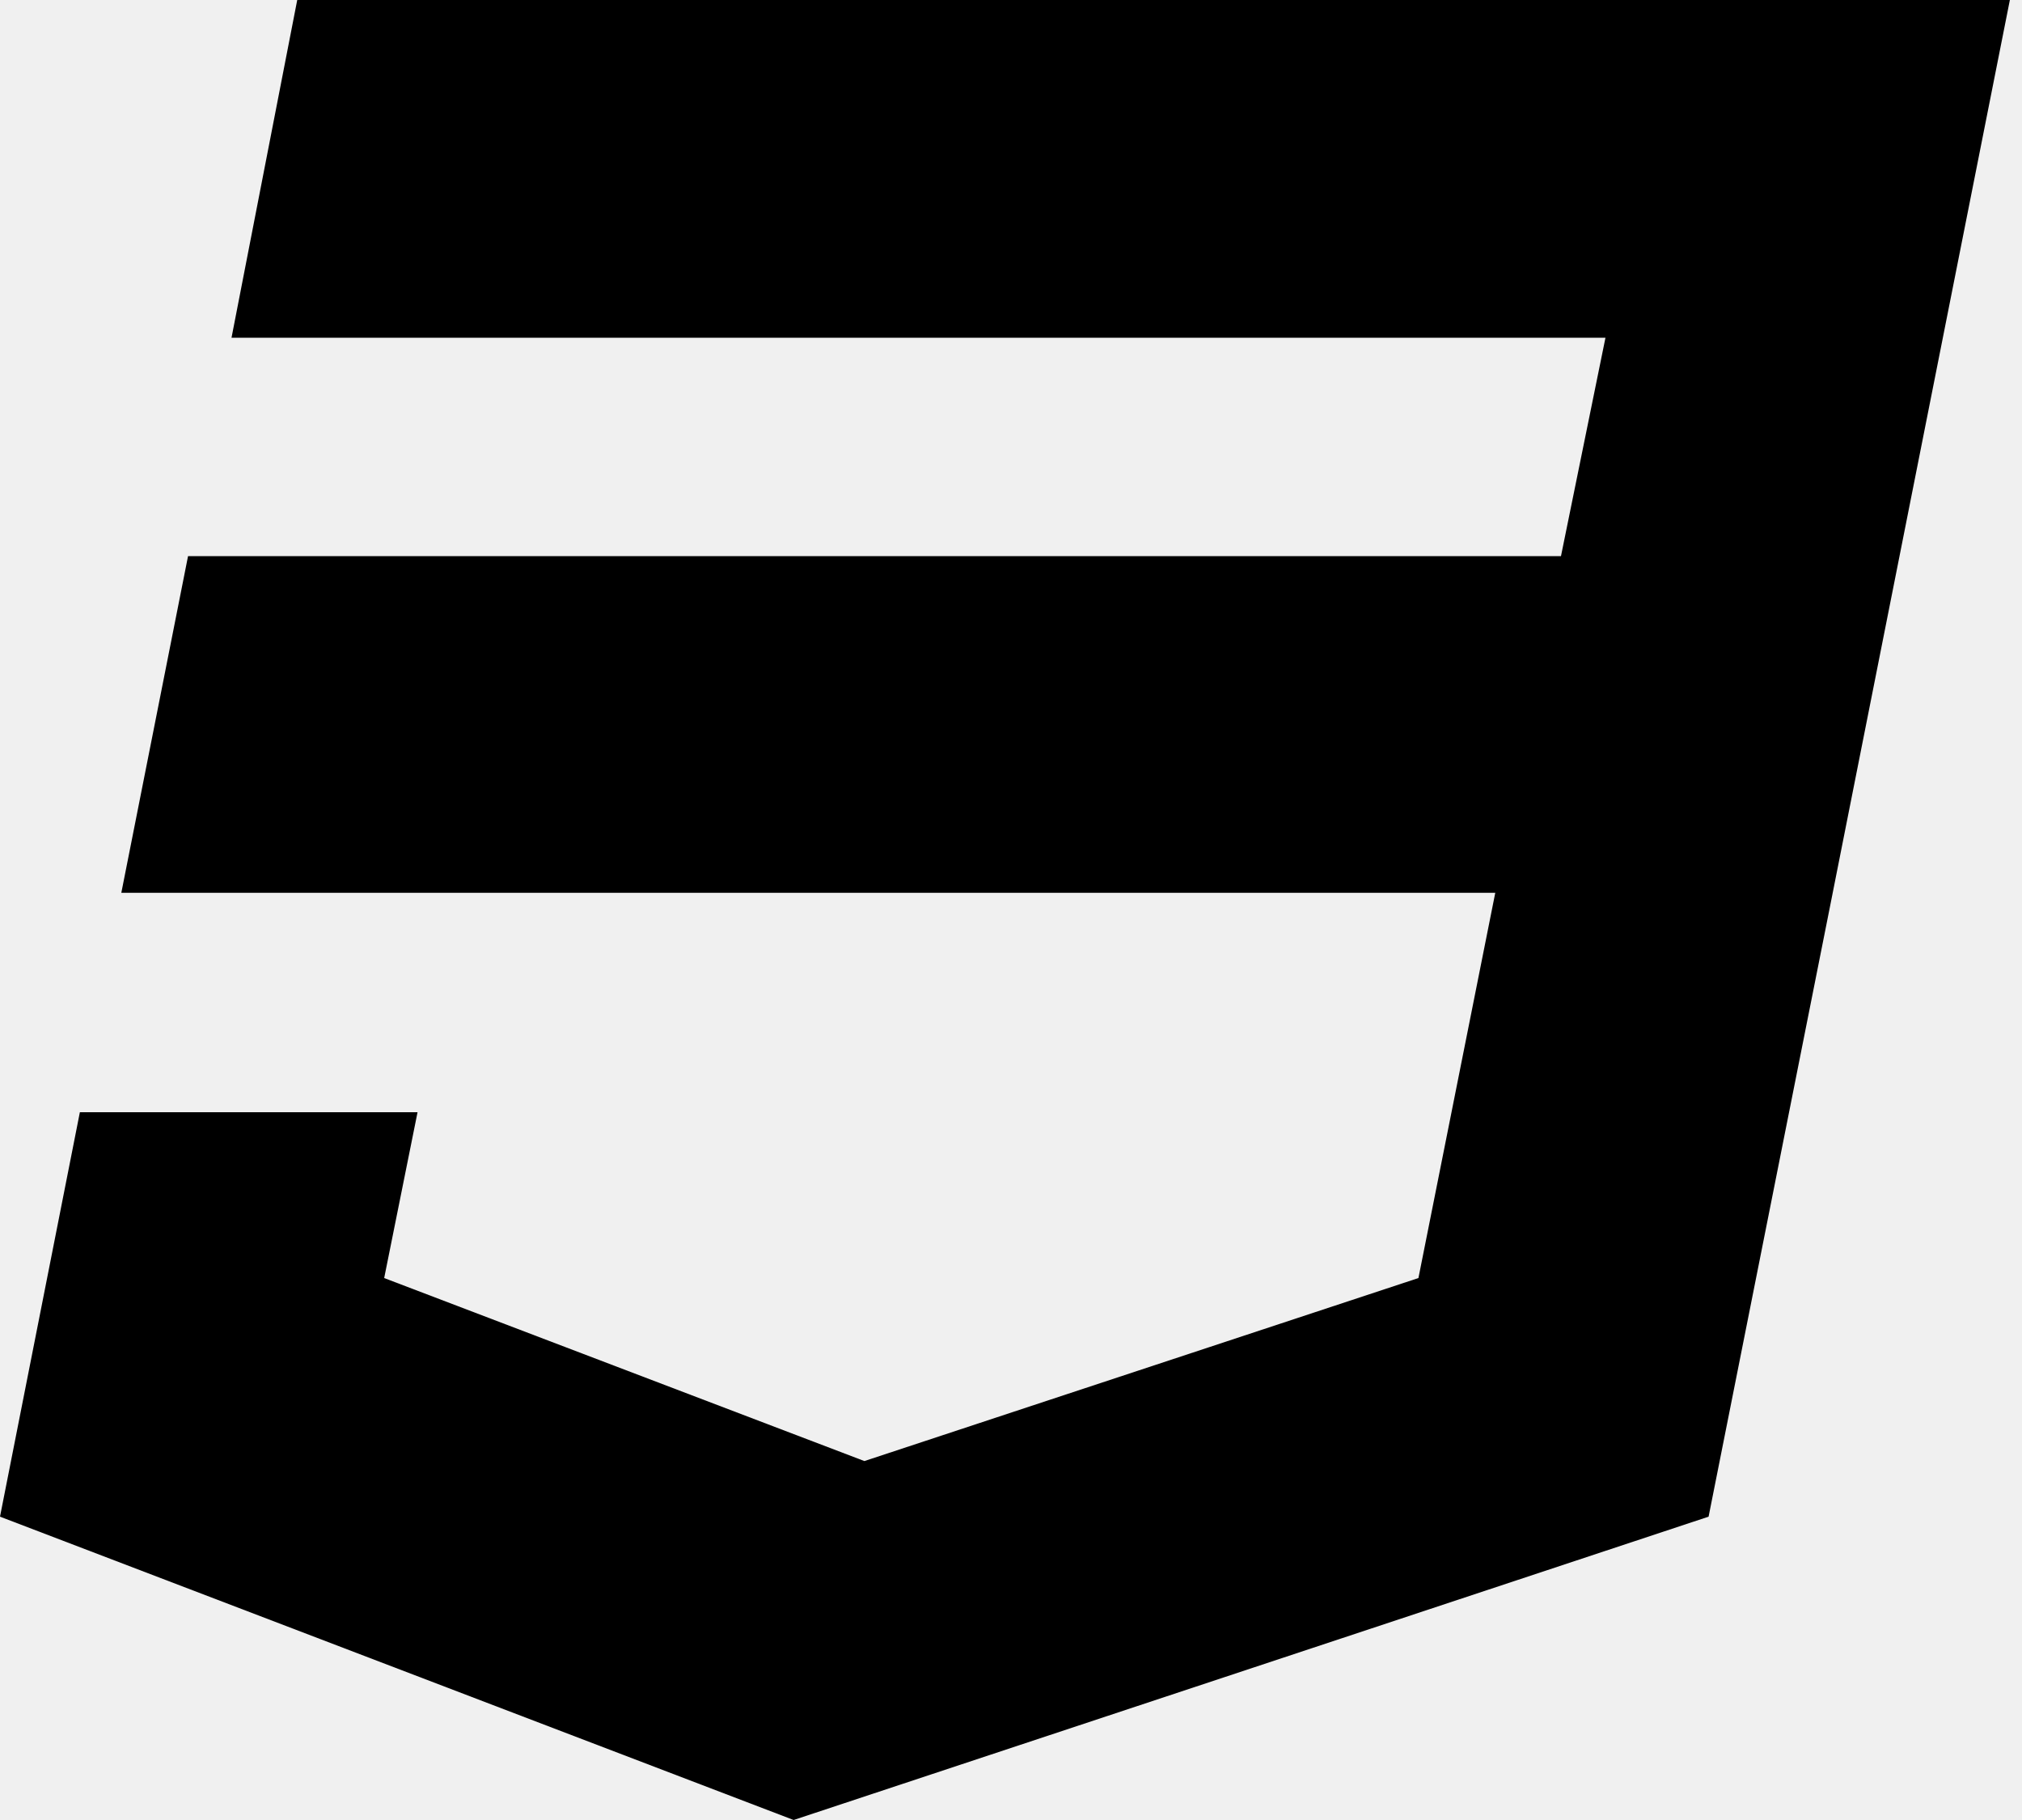
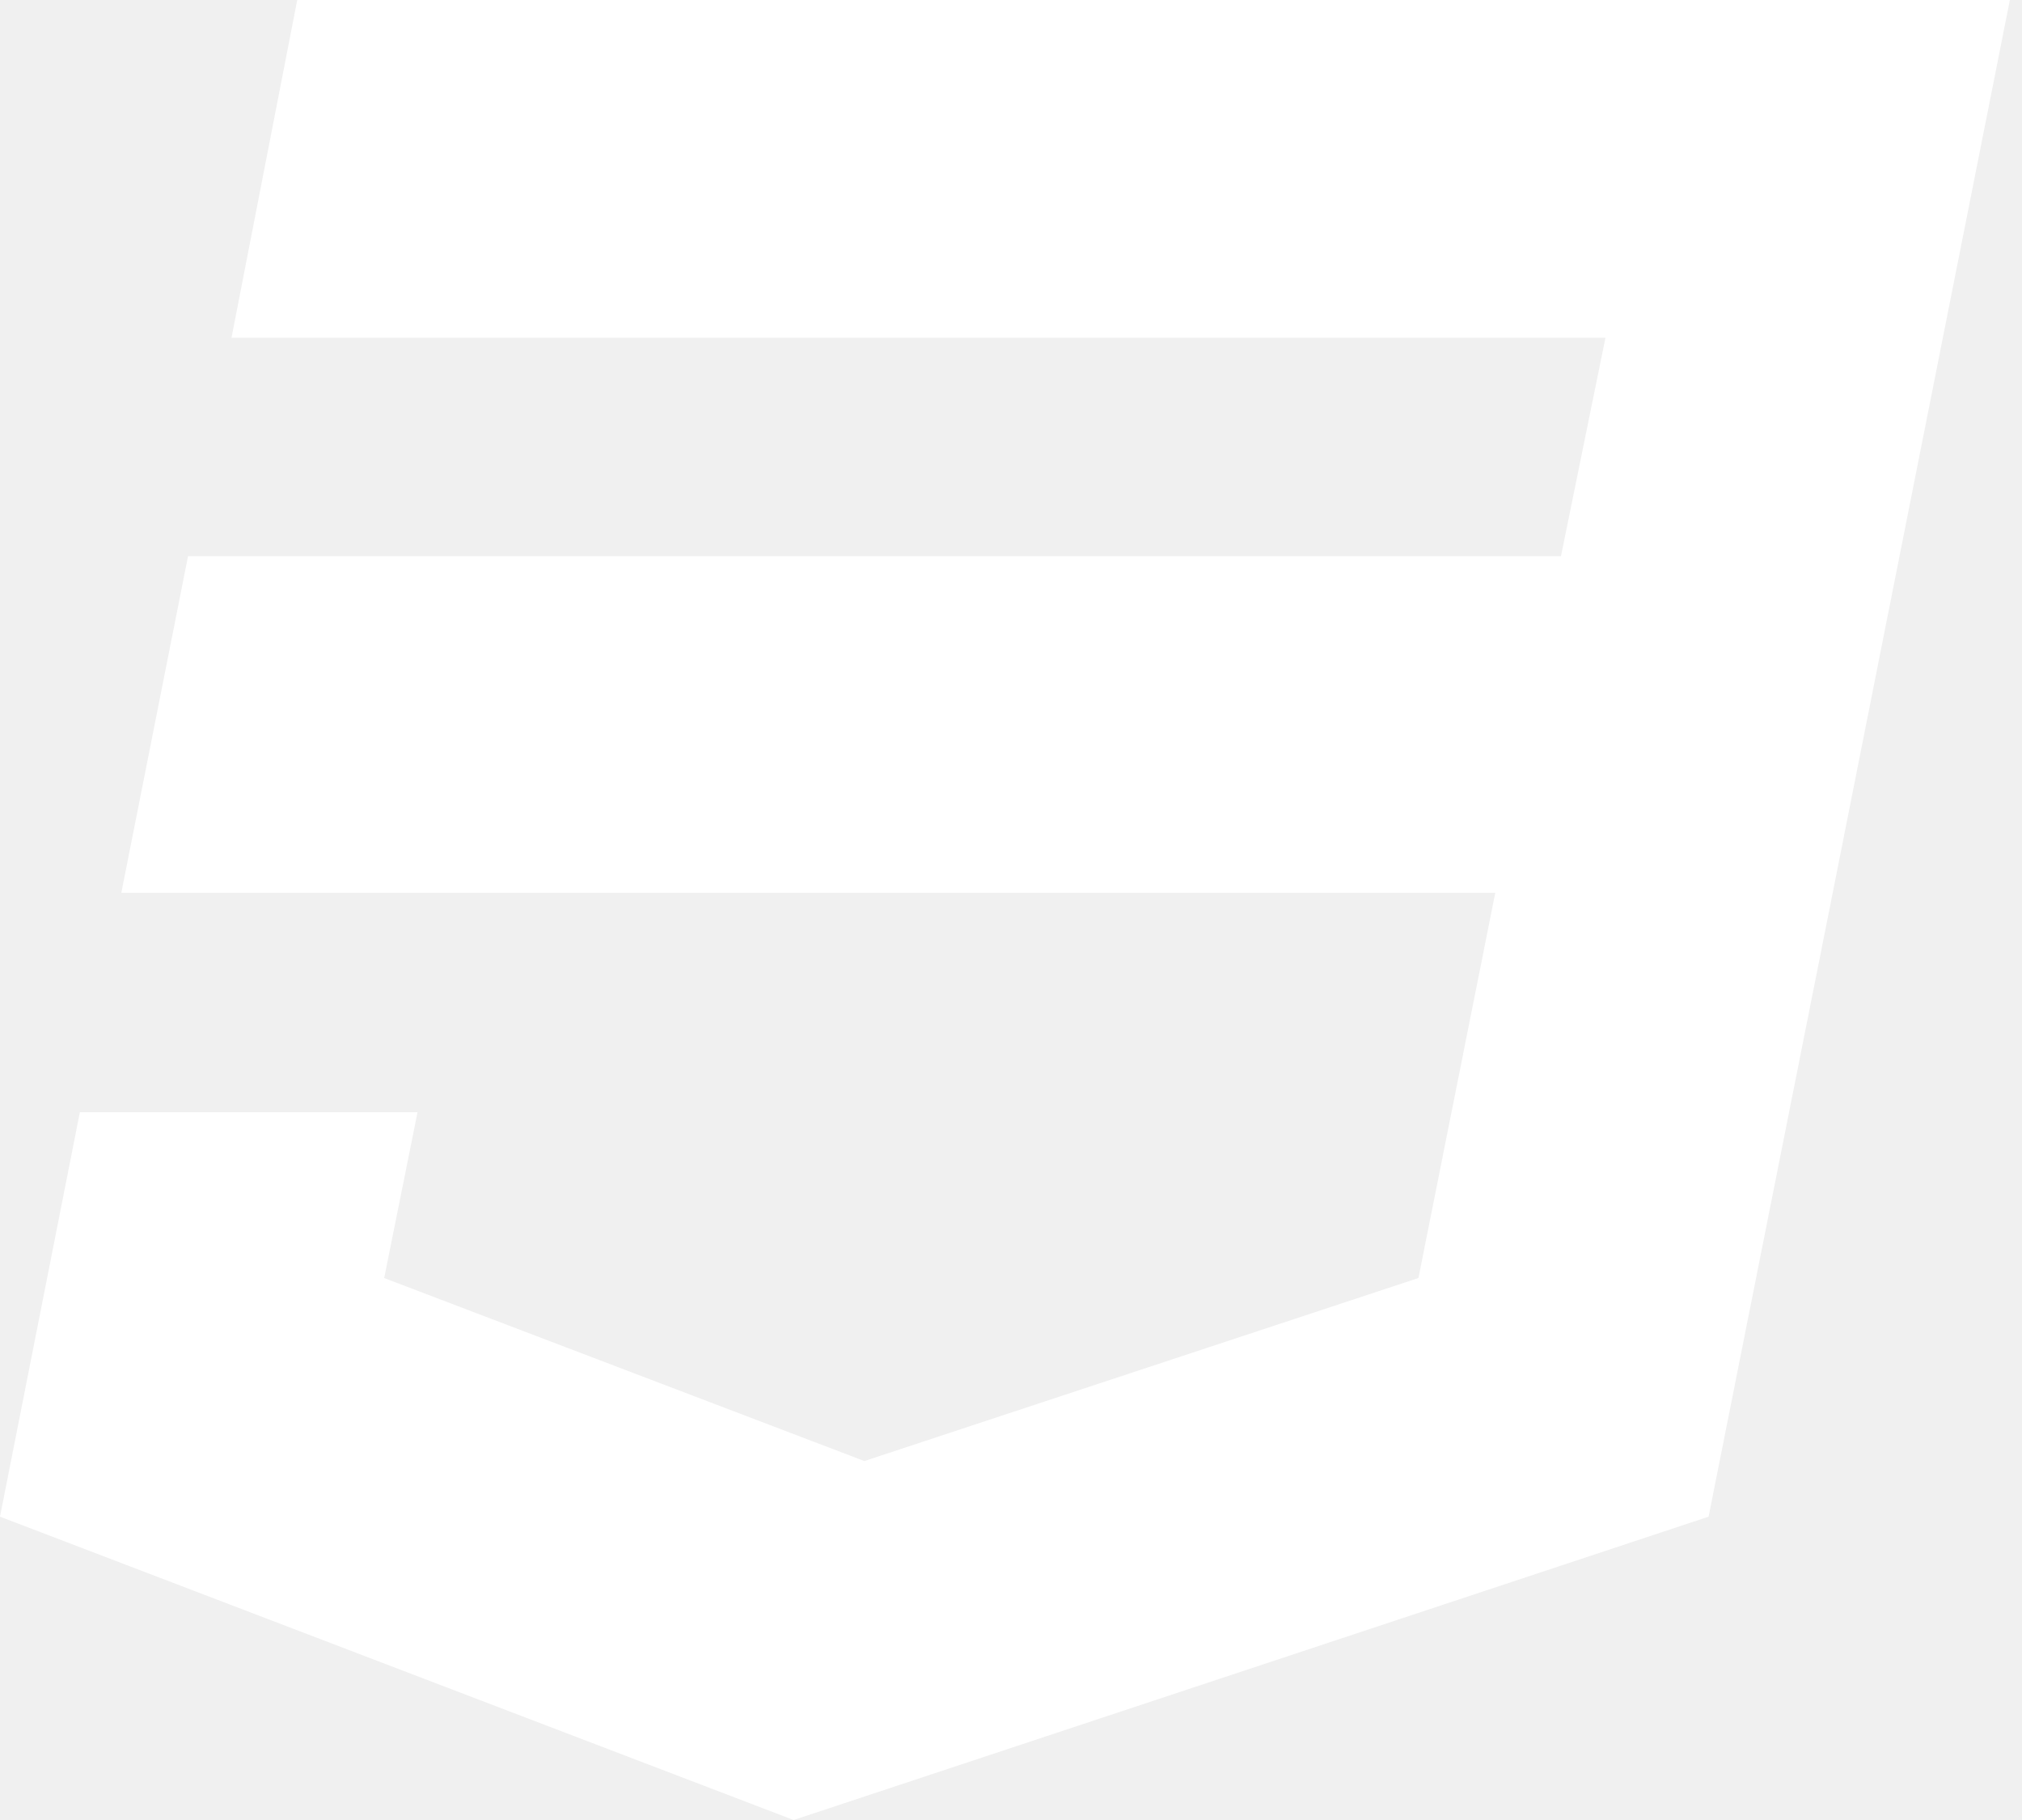
<svg xmlns="http://www.w3.org/2000/svg" width="20" height="18" viewBox="0 0 20 18" fill="none">
-   <path d="M2.94 0L2.29 3.34H15.88L15.44 5.5H1.86L1.2 8.83H14.79L14.03 12.64L8.55 14.45L3.8 12.64L4.13 11H0.79L0 15L7.85 18L16.9 15L18.1 8.97L18.34 7.76L19.88 0H2.94Z" fill="black" />
+   <path d="M2.94 0L2.29 3.34H15.88L15.44 5.5H1.86L1.2 8.83H14.79L14.03 12.64L8.55 14.45L3.8 12.64L4.13 11H0.79L0 15L7.85 18L16.9 15L18.1 8.97L18.34 7.76L19.88 0H2.94Z" fill="white" />
</svg>
